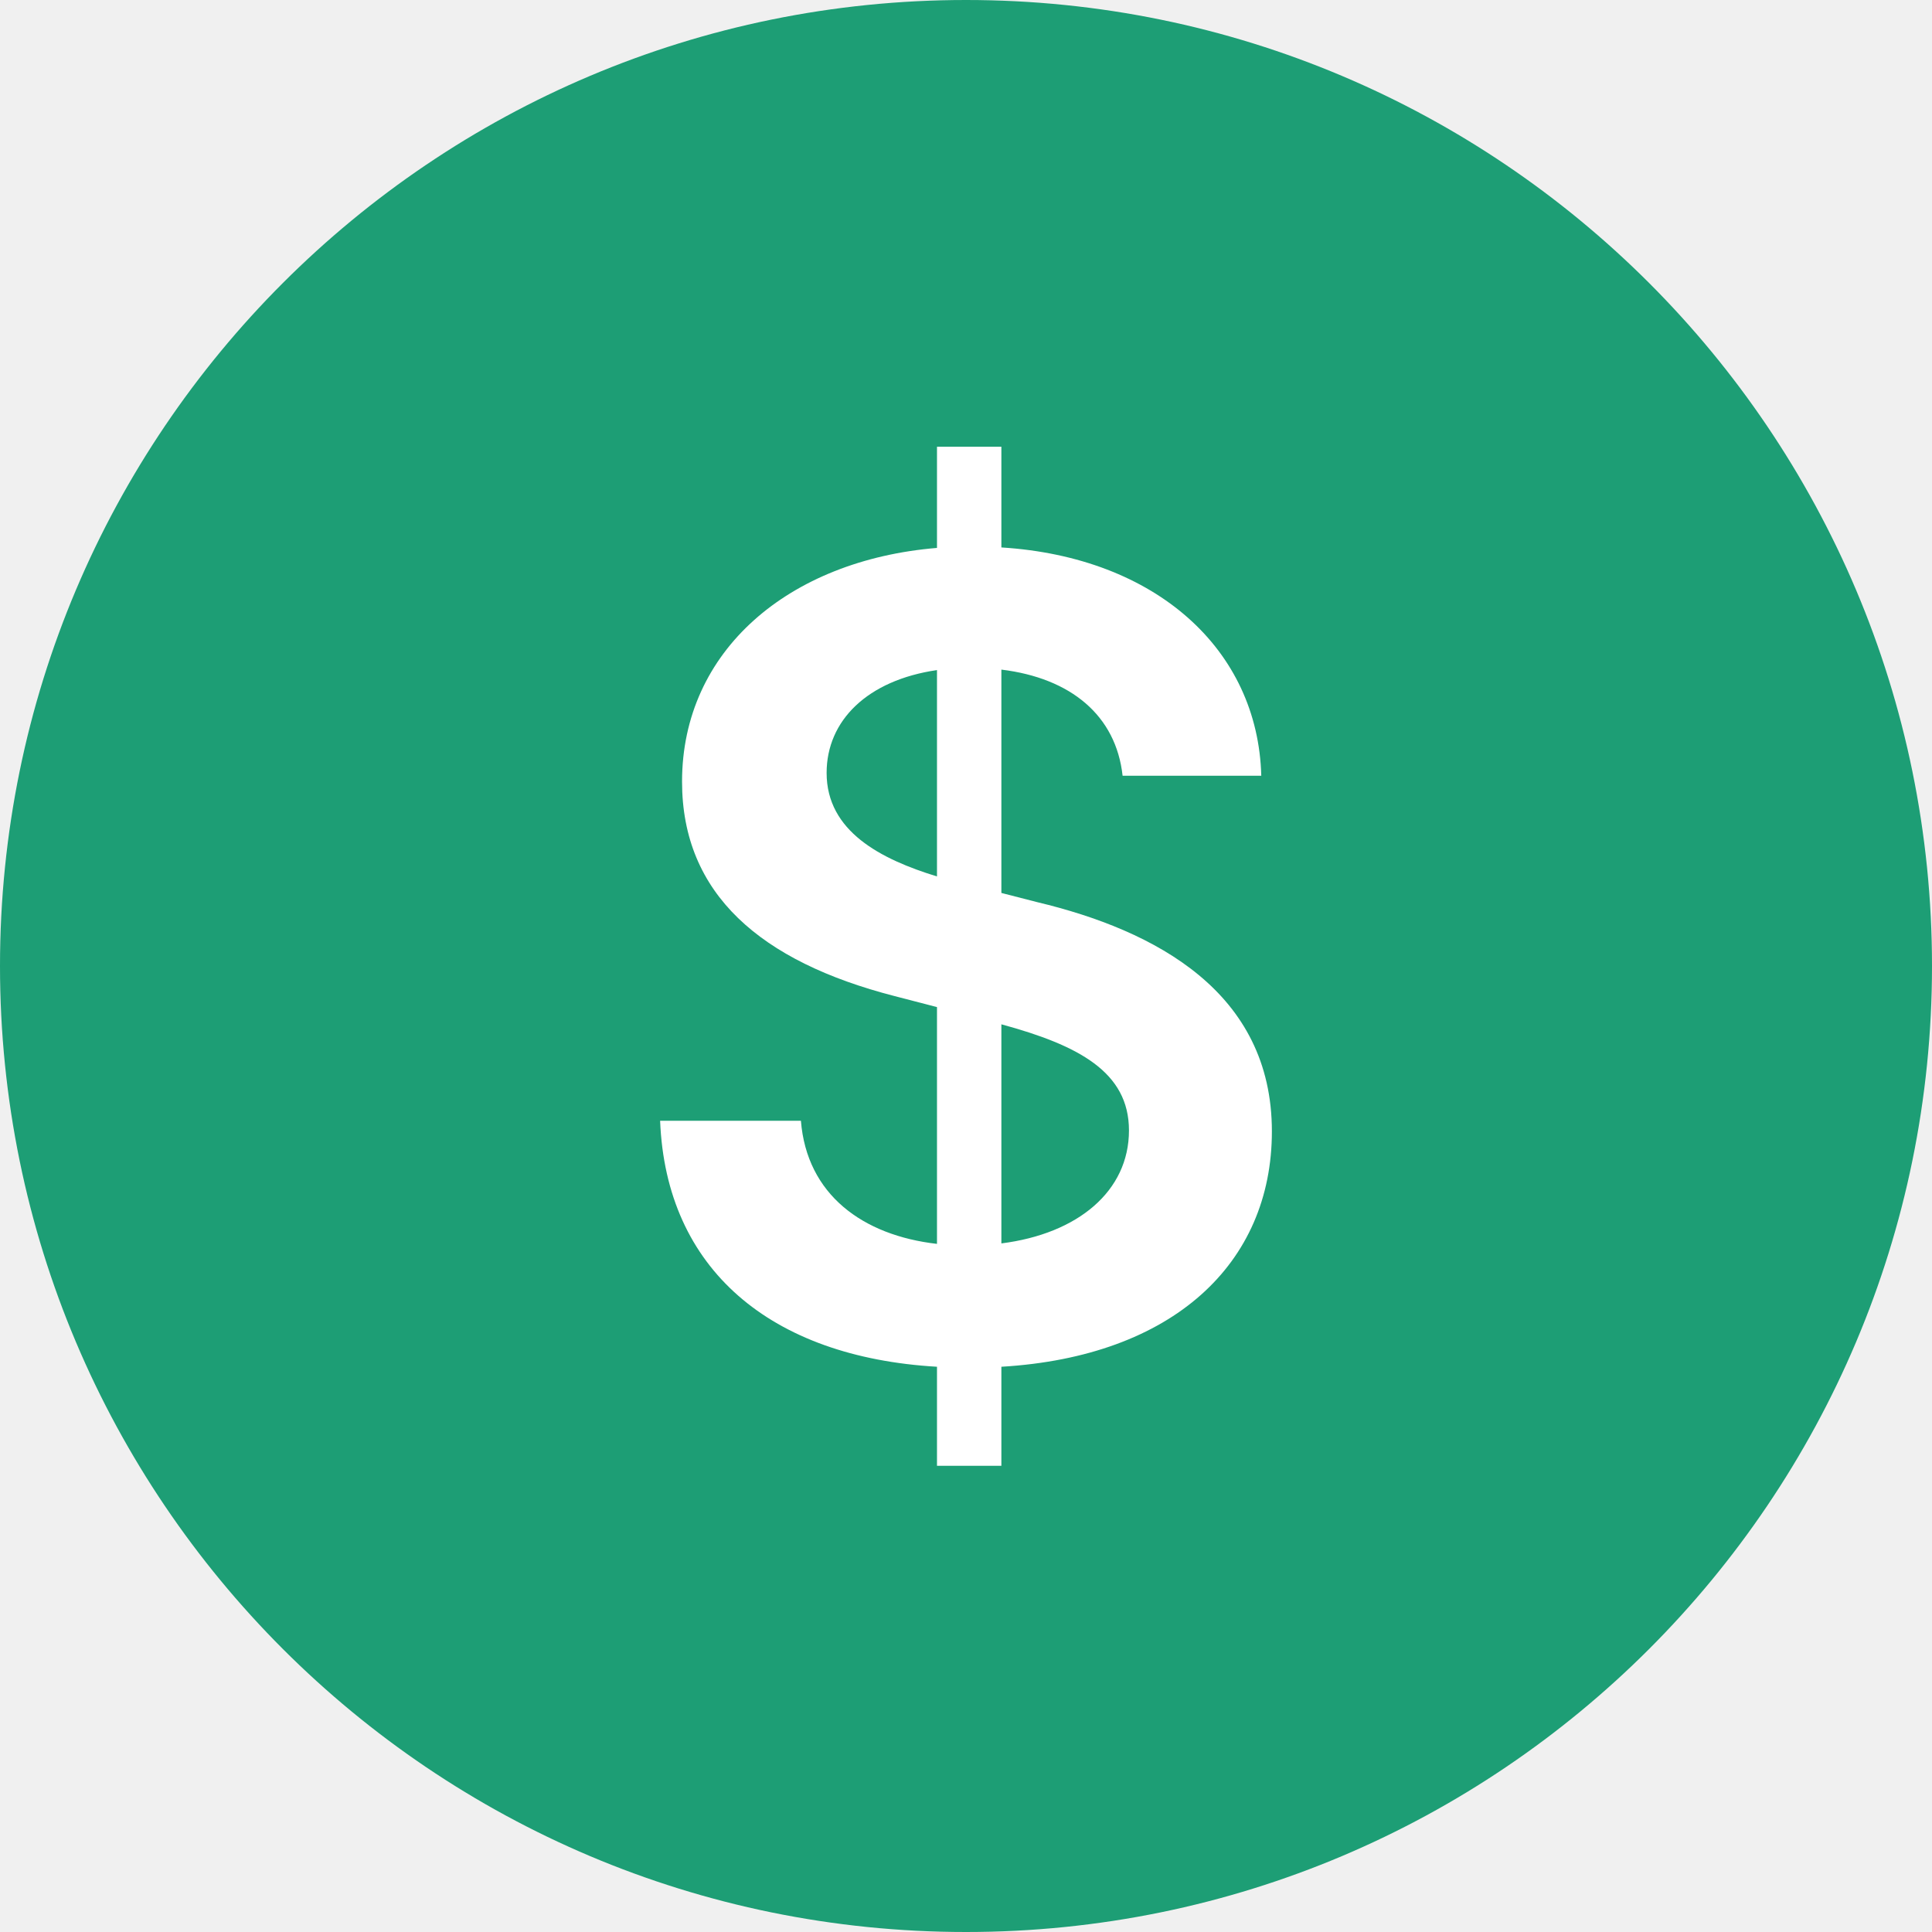
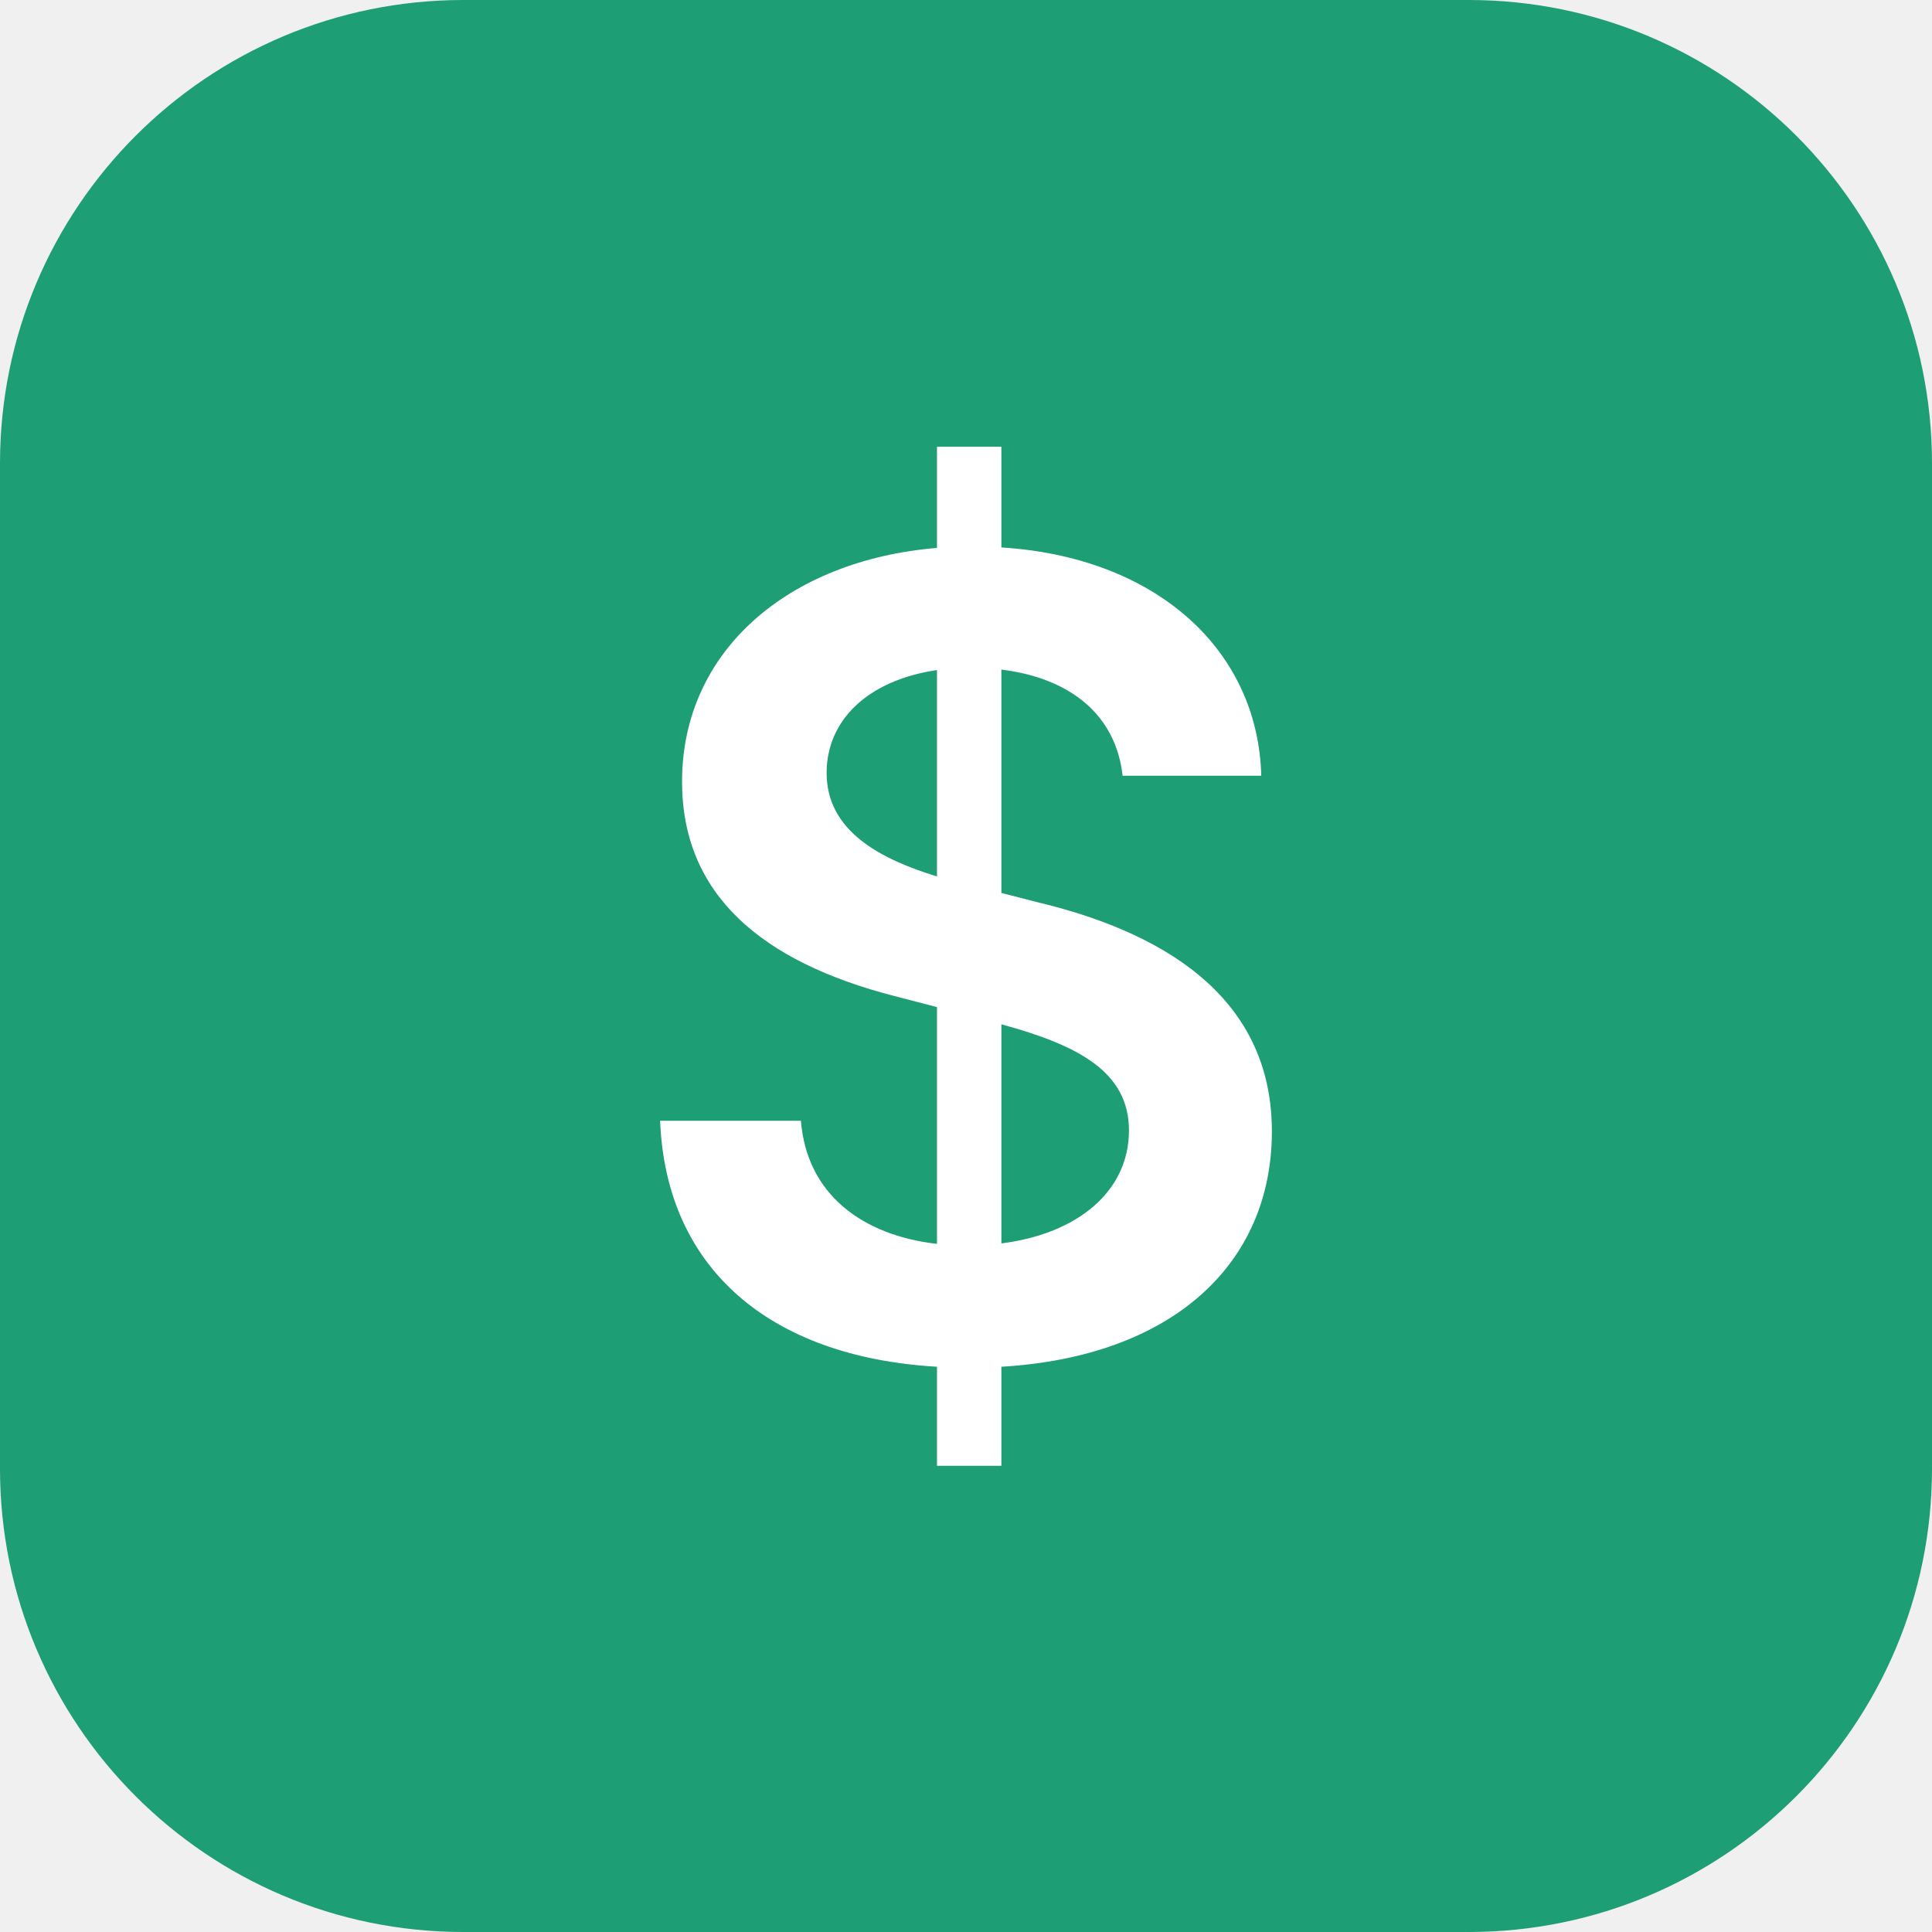
<svg xmlns="http://www.w3.org/2000/svg" width="128" height="128" viewBox="0 0 128 128">
-   <circle cx="64" cy="64" r="64" fill="#1D9E75" />
+   <rect x="0" y="0" width="128" height="128" rx="30.7" fill="#1D9E75" />
  <text x="64" y="89.8" font-family="Inter" font-size="72.7" font-weight="600" fill="#FFFFFF" text-anchor="middle">$</text>
</svg>
